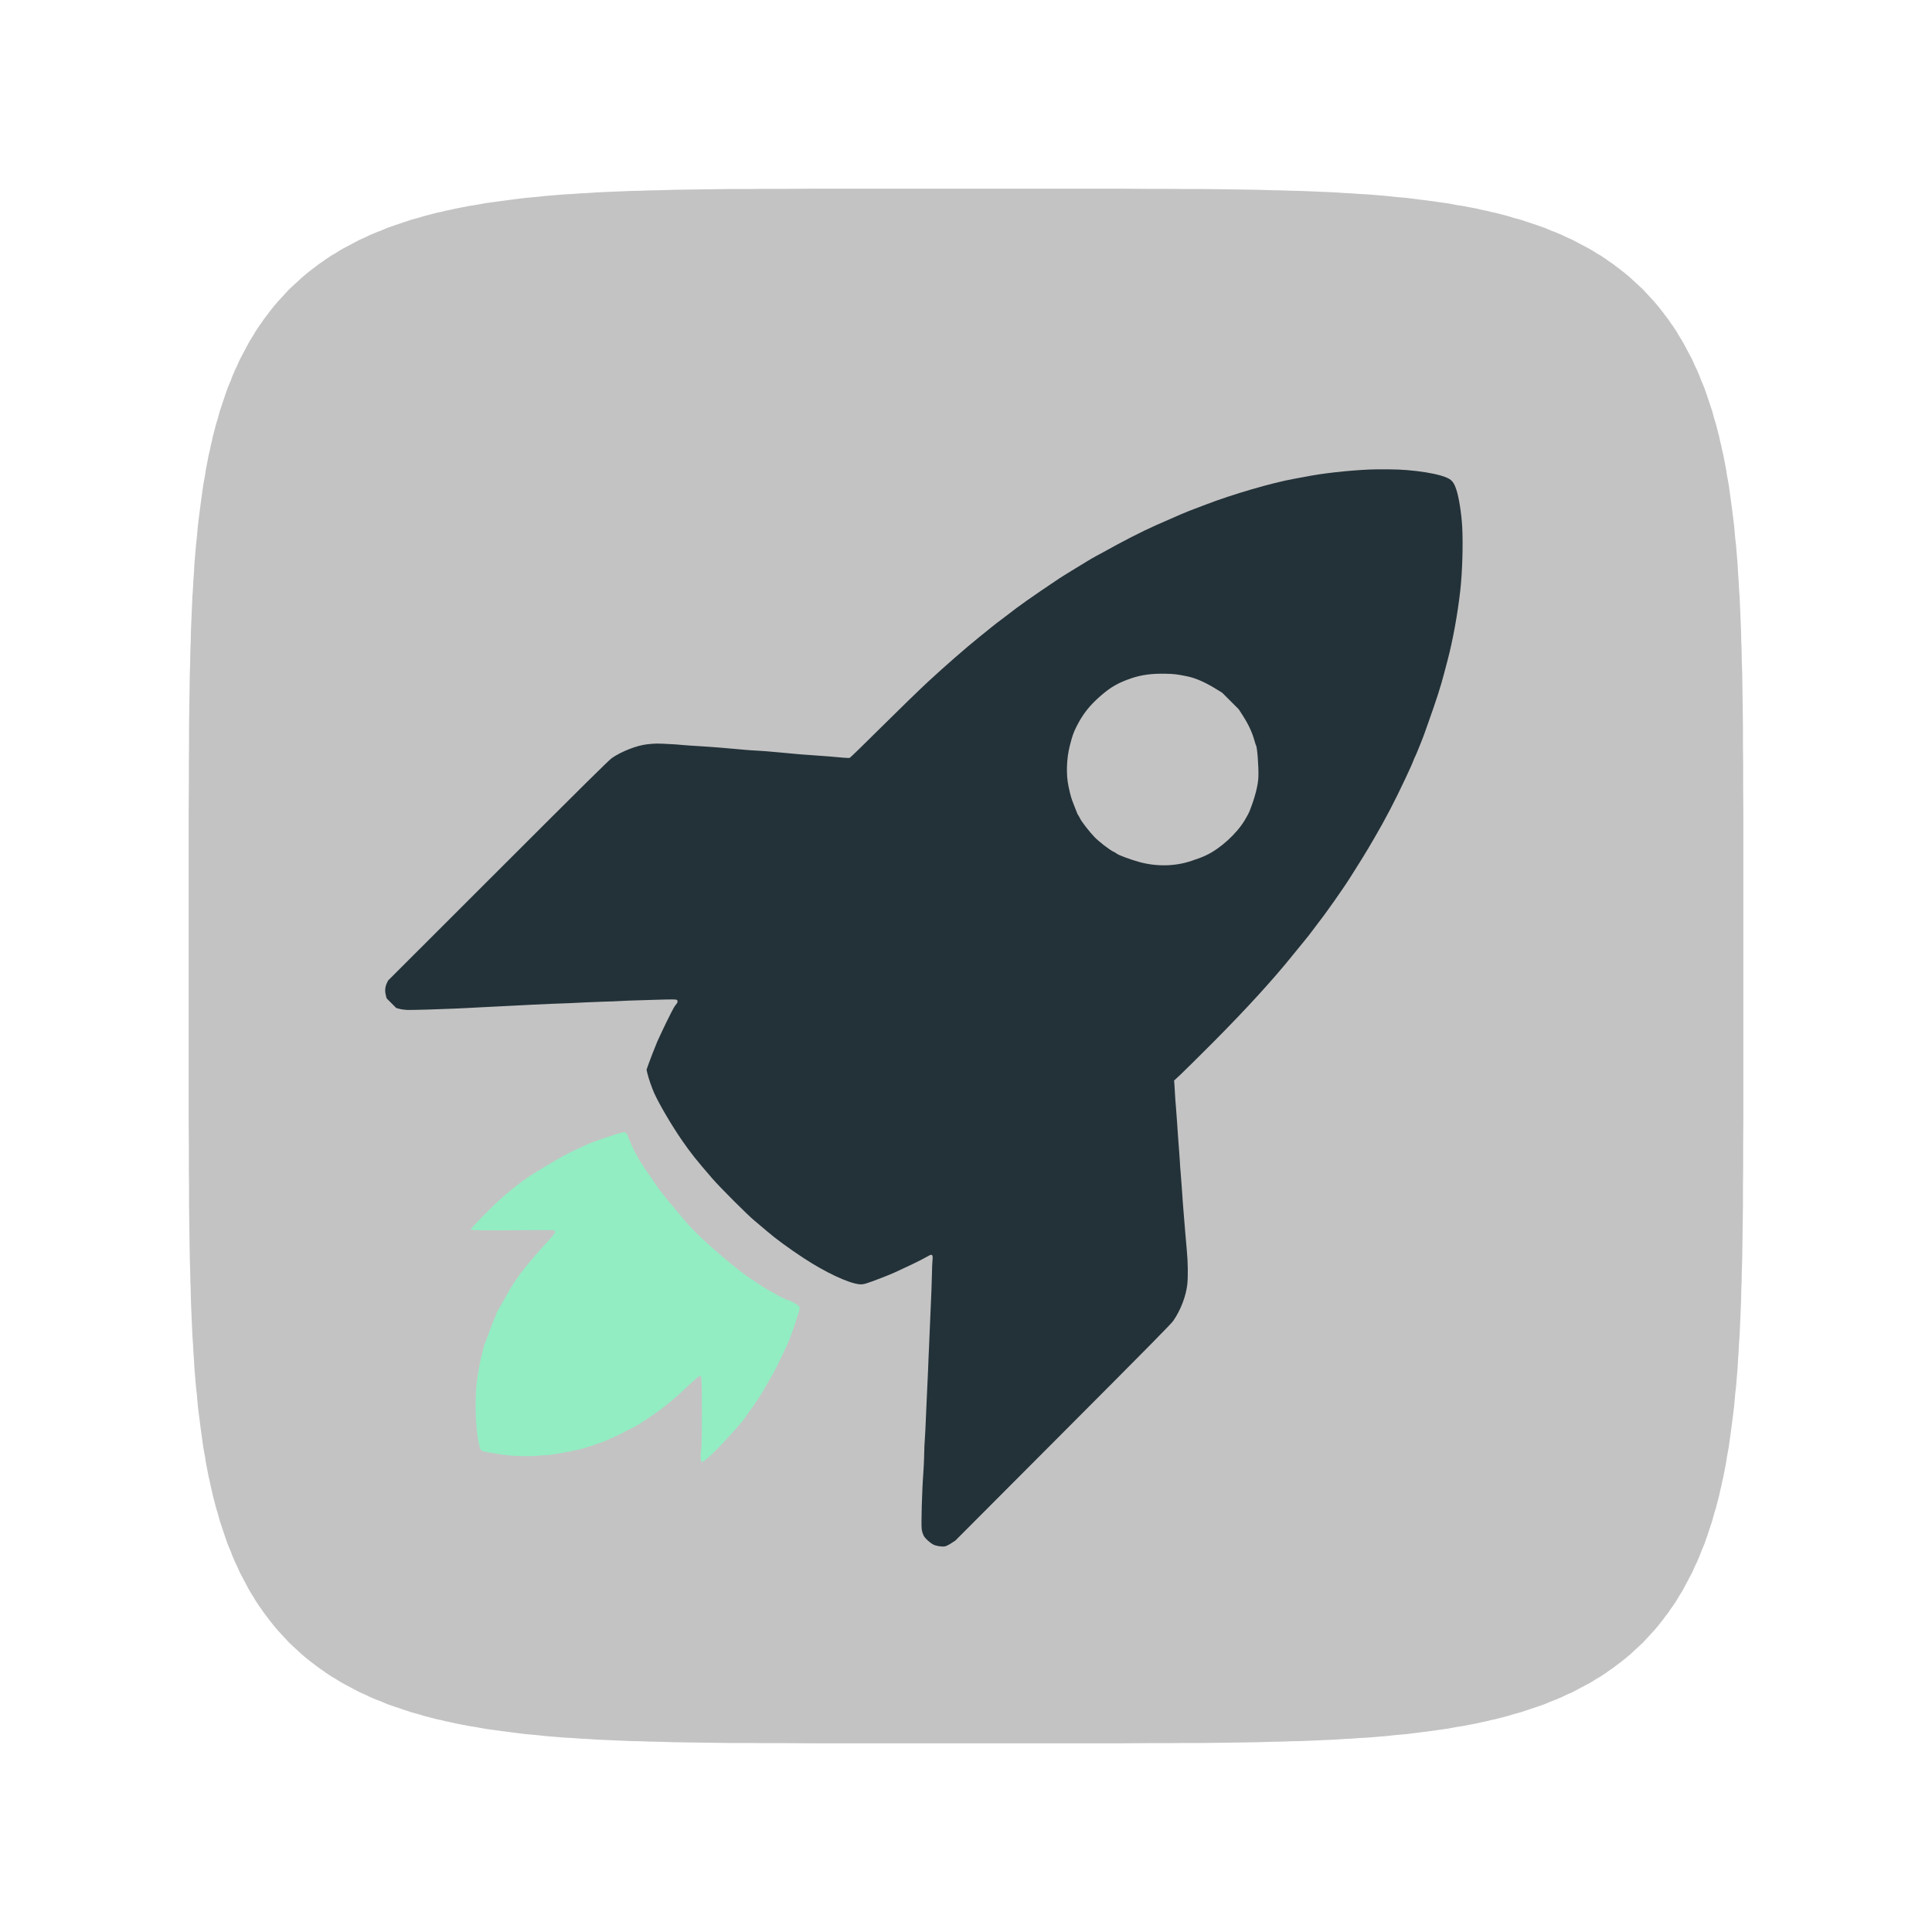
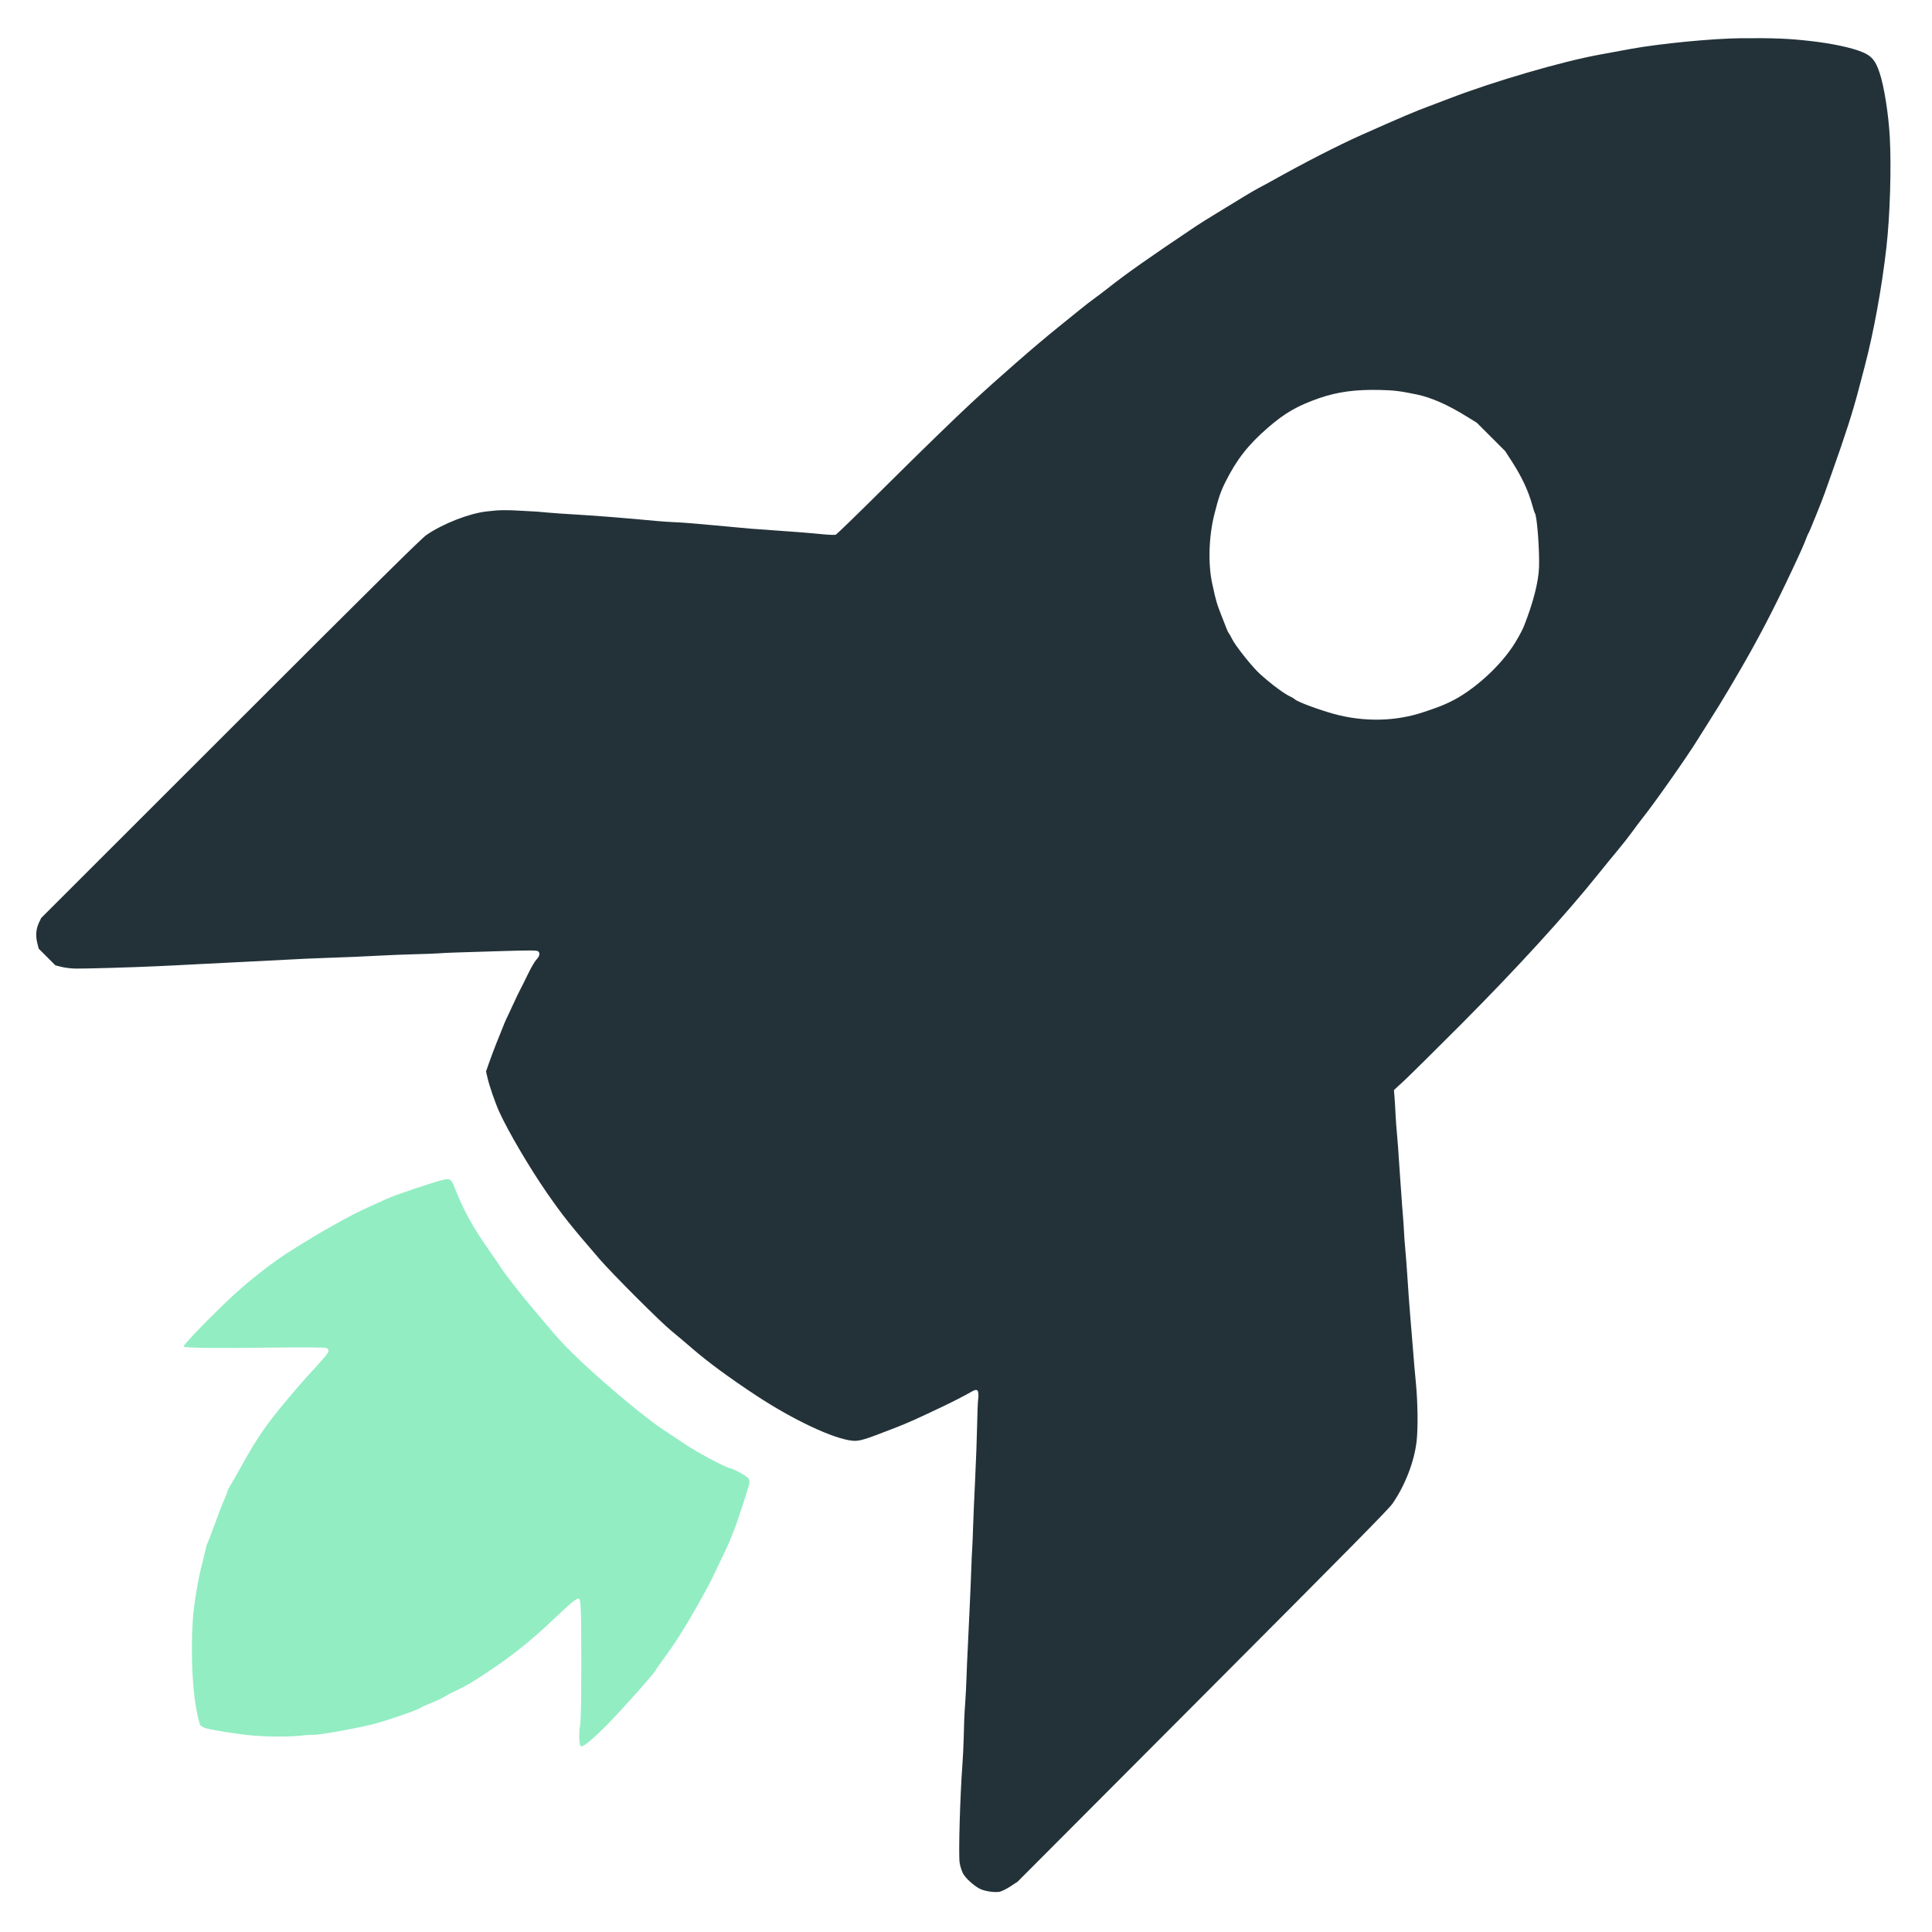
- <svg xmlns="http://www.w3.org/2000/svg" viewBox="0 0 1024 1024">
-   <path id="shape" fill="#c4c3c3" d="M924.0 512.0L924.0 573.8L924.0 593.6L923.9 608.0L923.9 619.7L923.8 629.7L923.8 638.6L923.7 646.6L923.6 654.0L923.5 660.9L923.4 667.2L923.2 673.3L923.1 679.0L922.9 684.4L922.8 689.5L922.6 694.5L922.4 699.2L922.2 703.8L922.0 708.2L921.7 712.4L921.5 716.5L921.2 720.5L921.0 724.4L920.7 728.2L920.4 731.8L920.1 735.4L919.7 738.8L919.4 742.2L919.1 745.5L918.7 748.8L918.3 751.9L917.9 755.0L917.5 758.1L917.1 761.0L916.7 763.9L916.3 766.8L915.8 769.6L915.3 772.3L914.9 775.0L914.4 777.6L913.9 780.2L913.4 782.8L912.8 785.3L912.3 787.8L911.7 790.2L911.2 792.6L910.6 794.9L910.0 797.2L909.4 799.5L908.7 801.7L908.1 803.9L907.5 806.1L906.8 808.2L906.1 810.3L905.4 812.4L904.7 814.5L904.0 816.5L903.3 818.5L902.5 820.4L901.7 822.3L901.0 824.2L900.2 826.1L899.4 828.0L898.5 829.8L897.7 831.6L896.9 833.4L896.0 835.1L895.1 836.8L894.2 838.5L893.3 840.2L892.4 841.9L891.5 843.5L890.5 845.1L889.5 846.7L888.6 848.3L887.6 849.8L886.6 851.3L885.5 852.8L884.5 854.3L883.4 855.8L882.3 857.2L881.2 858.7L880.1 860.1L879.0 861.5L877.9 862.8L876.7 864.2L875.5 865.5L874.3 866.8L873.1 868.1L871.9 869.4L870.7 870.7L869.4 871.9L868.1 873.1L866.8 874.3L865.5 875.5L864.2 876.7L862.8 877.9L861.5 879.0L860.1 880.1L858.7 881.2L857.2 882.3L855.8 883.4L854.3 884.5L852.8 885.5L851.3 886.6L849.8 887.6L848.3 888.6L846.7 889.5L845.1 890.5L843.5 891.5L841.9 892.4L840.2 893.3L838.5 894.2L836.8 895.1L835.1 896.0L833.4 896.9L831.6 897.7L829.8 898.5L828.0 899.4L826.1 900.2L824.2 901.0L822.3 901.7L820.4 902.5L818.5 903.3L816.5 904.0L814.5 904.7L812.4 905.4L810.3 906.1L808.2 906.8L806.1 907.5L803.9 908.1L801.7 908.7L799.5 909.4L797.2 910.0L794.9 910.6L792.6 911.2L790.2 911.7L787.8 912.3L785.3 912.8L782.8 913.4L780.2 913.9L777.6 914.4L775.0 914.9L772.3 915.3L769.6 915.8L766.8 916.3L763.9 916.7L761.0 917.1L758.1 917.5L755.0 917.9L751.9 918.3L748.8 918.7L745.5 919.1L742.2 919.4L738.8 919.7L735.4 920.1L731.8 920.4L728.2 920.7L724.4 921.0L720.5 921.2L716.5 921.5L712.4 921.7L708.2 922.0L703.8 922.2L699.2 922.4L694.5 922.6L689.5 922.8L684.4 922.9L679.0 923.1L673.3 923.2L667.2 923.4L660.9 923.5L654.0 923.6L646.6 923.7L638.6 923.8L629.7 923.8L619.7 923.9L608.0 923.9L593.6 924.0L573.8 924.0L512.0 924.0L450.2 924.0L430.4 924.0L416.0 923.9L404.3 923.9L394.3 923.8L385.4 923.8L377.4 923.7L370.0 923.6L363.1 923.5L356.8 923.4L350.7 923.2L345.0 923.1L339.6 922.9L334.5 922.8L329.5 922.6L324.8 922.4L320.2 922.2L315.8 922.0L311.6 921.7L307.5 921.5L303.5 921.2L299.6 921.0L295.8 920.7L292.2 920.4L288.6 920.1L285.2 919.7L281.8 919.4L278.5 919.1L275.2 918.7L272.1 918.3L269.0 917.9L265.9 917.5L263.0 917.1L260.1 916.7L257.2 916.3L254.4 915.8L251.7 915.3L249.0 914.9L246.4 914.4L243.8 913.9L241.2 913.4L238.7 912.8L236.2 912.3L233.8 911.7L231.4 911.2L229.1 910.6L226.8 910.0L224.5 909.4L222.3 908.7L220.1 908.1L217.9 907.5L215.8 906.8L213.7 906.1L211.6 905.4L209.5 904.7L207.5 904.0L205.5 903.3L203.6 902.5L201.7 901.7L199.8 901.0L197.9 900.2L196.0 899.4L194.2 898.5L192.4 897.7L190.6 896.9L188.9 896.0L187.2 895.1L185.5 894.2L183.8 893.3L182.1 892.4L180.5 891.5L178.9 890.5L177.3 889.5L175.7 888.6L174.2 887.6L172.7 886.6L171.2 885.5L169.7 884.5L168.2 883.4L166.8 882.3L165.3 881.2L163.9 880.1L162.5 879.0L161.2 877.9L159.8 876.7L158.5 875.5L157.2 874.3L155.9 873.1L154.6 871.9L153.3 870.7L152.1 869.4L150.9 868.1L149.7 866.8L148.5 865.5L147.3 864.2L146.1 862.8L145.0 861.5L143.9 860.1L142.8 858.7L141.7 857.2L140.6 855.8L139.5 854.3L138.5 852.8L137.4 851.3L136.4 849.8L135.4 848.3L134.5 846.7L133.5 845.1L132.5 843.5L131.6 841.9L130.7 840.2L129.8 838.5L128.9 836.8L128.0 835.1L127.1 833.4L126.3 831.6L125.5 829.8L124.6 828.0L123.8 826.1L123.0 824.2L122.3 822.3L121.5 820.4L120.7 818.5L120.0 816.5L119.3 814.5L118.6 812.4L117.9 810.3L117.2 808.2L116.5 806.1L115.9 803.9L115.3 801.7L114.6 799.5L114.0 797.2L113.4 794.9L112.8 792.6L112.3 790.2L111.7 787.8L111.2 785.3L110.6 782.8L110.1 780.2L109.6 777.6L109.1 775.0L108.7 772.3L108.2 769.6L107.7 766.8L107.3 763.9L106.9 761.0L106.5 758.1L106.1 755.0L105.7 751.9L105.3 748.8L104.9 745.5L104.6 742.2L104.3 738.8L103.9 735.4L103.6 731.8L103.3 728.2L103.0 724.4L102.8 720.5L102.5 716.5L102.3 712.4L102.0 708.2L101.8 703.8L101.6 699.2L101.4 694.5L101.2 689.5L101.1 684.4L100.9 679.0L100.8 673.3L100.6 667.2L100.5 660.9L100.4 654.0L100.3 646.6L100.2 638.6L100.2 629.7L100.1 619.7L100.1 608.0L100.0 593.6L100.0 573.8L100.0 512.0L100.0 450.2L100.0 430.4L100.1 416.0L100.1 404.3L100.2 394.3L100.2 385.4L100.3 377.4L100.4 370.0L100.5 363.1L100.6 356.8L100.8 350.7L100.9 345.0L101.1 339.6L101.2 334.5L101.4 329.5L101.6 324.8L101.8 320.2L102.0 315.8L102.3 311.6L102.5 307.5L102.8 303.5L103.0 299.6L103.3 295.8L103.6 292.2L103.9 288.6L104.3 285.2L104.6 281.8L104.9 278.5L105.3 275.2L105.7 272.1L106.1 269.0L106.5 265.9L106.9 263.0L107.3 260.1L107.7 257.2L108.2 254.4L108.7 251.7L109.1 249.0L109.6 246.4L110.1 243.8L110.6 241.2L111.2 238.7L111.7 236.2L112.3 233.8L112.8 231.4L113.4 229.1L114.0 226.8L114.6 224.5L115.3 222.3L115.9 220.1L116.5 217.9L117.2 215.8L117.9 213.7L118.6 211.6L119.3 209.5L120.0 207.5L120.7 205.5L121.5 203.6L122.3 201.7L123.0 199.8L123.8 197.9L124.6 196.0L125.5 194.2L126.3 192.4L127.1 190.6L128.0 188.9L128.9 187.2L129.8 185.5L130.7 183.8L131.6 182.1L132.5 180.5L133.5 178.9L134.5 177.3L135.4 175.7L136.4 174.2L137.4 172.7L138.5 171.2L139.5 169.7L140.6 168.2L141.7 166.8L142.8 165.3L143.9 163.9L145.0 162.5L146.1 161.2L147.3 159.8L148.5 158.5L149.7 157.2L150.9 155.9L152.1 154.6L153.3 153.3L154.6 152.1L155.9 150.9L157.2 149.7L158.5 148.5L159.8 147.3L161.2 146.1L162.5 145.0L163.9 143.9L165.3 142.8L166.8 141.7L168.2 140.6L169.7 139.5L171.2 138.5L172.7 137.4L174.2 136.4L175.7 135.4L177.3 134.5L178.9 133.5L180.5 132.5L182.1 131.6L183.8 130.7L185.5 129.8L187.2 128.9L188.9 128.0L190.6 127.1L192.4 126.3L194.2 125.5L196.0 124.6L197.9 123.8L199.8 123.0L201.7 122.3L203.6 121.5L205.5 120.7L207.5 120.0L209.5 119.3L211.6 118.6L213.7 117.9L215.8 117.2L217.9 116.5L220.1 115.9L222.3 115.3L224.5 114.6L226.8 114.0L229.1 113.4L231.4 112.8L233.8 112.3L236.2 111.7L238.7 111.2L241.2 110.6L243.8 110.1L246.4 109.6L249.0 109.1L251.7 108.7L254.4 108.2L257.2 107.7L260.1 107.3L263.0 106.9L265.9 106.5L269.0 106.1L272.1 105.7L275.2 105.3L278.5 104.9L281.8 104.6L285.2 104.3L288.6 103.9L292.2 103.6L295.8 103.3L299.6 103.0L303.5 102.8L307.5 102.5L311.6 102.3L315.8 102.0L320.2 101.8L324.8 101.6L329.5 101.4L334.5 101.2L339.6 101.1L345.0 100.9L350.7 100.8L356.8 100.6L363.1 100.5L370.0 100.4L377.4 100.3L385.4 100.2L394.3 100.2L404.3 100.1L416.0 100.1L430.4 100.0L450.2 100.0L512.0 100.0L573.8 100.0L593.6 100.0L608.0 100.1L619.7 100.1L629.7 100.2L638.6 100.2L646.6 100.3L654.0 100.4L660.9 100.5L667.2 100.6L673.3 100.8L679.0 100.9L684.4 101.1L689.5 101.2L694.5 101.4L699.2 101.6L703.8 101.8L708.2 102.0L712.4 102.3L716.5 102.5L720.5 102.8L724.4 103.0L728.2 103.3L731.8 103.6L735.4 103.9L738.8 104.3L742.2 104.6L745.5 104.9L748.8 105.3L751.9 105.7L755.0 106.1L758.1 106.5L761.0 106.9L763.9 107.3L766.8 107.7L769.6 108.2L772.3 108.7L775.0 109.1L777.6 109.6L780.2 110.1L782.8 110.6L785.3 111.2L787.8 111.7L790.2 112.3L792.6 112.8L794.9 113.4L797.2 114.0L799.5 114.6L801.7 115.3L803.9 115.9L806.1 116.5L808.2 117.2L810.3 117.9L812.4 118.6L814.5 119.3L816.5 120.0L818.5 120.7L820.4 121.5L822.3 122.3L824.2 123.0L826.1 123.8L828.0 124.6L829.8 125.5L831.6 126.3L833.4 127.1L835.1 128.0L836.8 128.9L838.5 129.8L840.2 130.7L841.9 131.6L843.5 132.5L845.1 133.5L846.7 134.5L848.3 135.4L849.8 136.4L851.3 137.4L852.8 138.5L854.3 139.5L855.8 140.6L857.2 141.7L858.7 142.8L860.1 143.9L861.5 145.0L862.8 146.1L864.2 147.3L865.5 148.5L866.8 149.7L868.1 150.9L869.4 152.1L870.7 153.3L871.9 154.6L873.1 155.9L874.3 157.2L875.5 158.5L876.7 159.8L877.9 161.2L879.0 162.5L880.1 163.9L881.2 165.3L882.3 166.8L883.4 168.2L884.5 169.7L885.5 171.2L886.6 172.7L887.6 174.2L888.6 175.7L889.5 177.3L890.5 178.9L891.5 180.5L892.4 182.1L893.3 183.8L894.2 185.5L895.1 187.2L896.0 188.9L896.9 190.6L897.7 192.4L898.5 194.2L899.4 196.0L900.2 197.9L901.0 199.8L901.7 201.7L902.5 203.6L903.3 205.5L904.0 207.5L904.7 209.5L905.4 211.6L906.1 213.7L906.8 215.8L907.5 217.9L908.1 220.1L908.7 222.3L909.4 224.5L910.0 226.8L910.6 229.1L911.2 231.4L911.7 233.8L912.3 236.2L912.8 238.7L913.4 241.2L913.9 243.8L914.4 246.4L914.9 249.0L915.3 251.7L915.8 254.4L916.3 257.2L916.7 260.1L917.1 263.0L917.5 265.9L917.9 269.0L918.3 272.1L918.7 275.2L919.1 278.5L919.4 281.8L919.7 285.2L920.1 288.6L920.4 292.2L920.7 295.8L921.0 299.6L921.2 303.5L921.5 307.5L921.7 311.6L922.0 315.8L922.2 320.2L922.4 324.8L922.6 329.5L922.8 334.5L922.9 339.6L923.1 345.0L923.2 350.7L923.4 356.8L923.5 363.1L923.6 370.0L923.7 377.4L923.8 385.4L923.8 394.3L923.9 404.3L923.9 416.0L924.0 430.4L924.0 450.2Z" />
+ <svg xmlns="http://www.w3.org/2000/svg" viewBox="193 237 595 595">
+   <style>#body{fill:#233239}#flame{fill:#92edc3}@media (prefers-color-scheme:dark){#body{fill:#e8eef0}}</style>
  <g id="mark" transform="translate(512 512) rotate(45) scale(1.45) translate(-512 -520)">
    <path id="body" fill="#233239" fill-rule="evenodd" d="M648.38 678.21C647.83 678.06 646.85 677.55 646.21 677.09C644.80 676.06 636.19 666.94 631.77 661.80C630.91 660.80 629.33 659.06 628.26 657.93C627.19 656.80 625.89 655.42 625.38 654.88C624.86 654.33 623.76 653.09 622.93 652.12C622.10 651.16 620.63 649.53 619.65 648.49C618.67 647.45 616.36 644.93 614.50 642.87C612.64 640.82 610.35 638.29 609.39 637.26C608.44 636.22 607.10 634.76 606.41 634.00C605.72 633.24 604.41 631.84 603.51 630.87C602.61 629.91 601.38 628.56 600.78 627.87C600.18 627.19 598.83 625.72 597.78 624.62C596.73 623.51 593.69 620.19 591.01 617.24C588.34 614.29 584.78 610.47 583.12 608.75C581.45 607.03 579.72 605.15 579.27 604.56C578.82 603.98 578.25 603.50 577.99 603.50C577.65 603.50 577.45 603.79 577.25 604.56C576.92 605.85 575.99 608.76 575.15 611.12C573.01 617.15 572.41 618.71 571.13 621.62C568.30 628.07 567.86 628.87 566.70 629.83C563.58 632.38 554.76 635.56 545.50 637.47C539.02 638.81 533.13 639.71 528.88 640.01C526.95 640.15 524.34 640.37 523.07 640.50C520.21 640.81 505.71 640.81 501.50 640.51C492.17 639.83 489.42 639.52 483.62 638.47C477.19 637.30 468.49 635.04 464.25 633.44C462.32 632.71 458.83 631.01 457.43 630.12L456.24 629.38L455.28 627.38C454.75 626.27 454.01 624.64 453.63 623.75C453.26 622.86 452.80 621.79 452.62 621.38C452.02 620.06 451.45 618.65 451.11 617.62C450.92 617.08 450.47 615.84 450.11 614.88C449.75 613.91 449.29 612.62 449.10 612.00C448.91 611.38 448.37 609.75 447.89 608.38C447.41 607.00 447.01 605.48 447.01 604.99C447.00 604.08 446.64 603.50 446.09 603.50C445.70 603.50 445.01 604.18 440.12 609.37C433.49 616.40 432.40 617.58 431.39 618.75C430.85 619.37 429.23 621.13 427.77 622.65C426.32 624.18 424.24 626.43 423.15 627.65C421.12 629.93 417.50 633.87 414.35 637.23C413.37 638.27 411.40 640.43 409.97 642.03C408.54 643.62 405.65 646.83 403.54 649.15C401.43 651.47 398.45 654.77 396.91 656.48C395.38 658.19 393.96 659.77 393.75 659.99C393.54 660.20 392.25 661.62 390.89 663.13C387.67 666.67 380.73 674.04 379.18 675.54C378.52 676.19 377.45 677.03 376.80 677.42L375.62 678.12L373.12 678.12L370.62 678.12L369.50 677.45C368.16 676.64 367.21 675.49 366.73 674.12L366.38 673.12L366.40 616.25C366.41 572.40 366.48 559.00 366.72 557.75C367.51 553.55 369.89 548.12 372.21 545.20C373.97 542.98 374.76 542.16 377.47 539.75C378.63 538.72 379.69 537.76 379.85 537.62C380.00 537.49 380.80 536.82 381.63 536.13C382.45 535.45 384.59 533.59 386.38 531.99C389.35 529.34 394.62 524.86 399.10 521.16C400.08 520.35 401.55 519.06 402.38 518.29C403.21 517.51 406.02 515.12 408.63 512.97C411.24 510.82 413.82 508.67 414.38 508.19C422.08 501.51 423.77 500.06 426.05 498.20C427.11 497.33 428.05 496.46 428.15 496.25C428.25 496.04 428.35 488.73 428.37 480.00C428.40 471.27 428.55 460.58 428.72 456.25C429.03 448.15 429.74 437.70 430.39 431.75C430.60 429.89 430.88 427.25 431.01 425.88C431.15 424.50 431.37 422.76 431.50 422.00C431.63 421.24 431.85 419.61 432.00 418.38C432.55 413.58 433.61 407.46 435.90 395.88C436.09 394.91 436.63 392.55 437.11 390.62C437.58 388.70 438.26 385.89 438.62 384.38C438.98 382.86 439.43 381.18 439.61 380.62C439.79 380.07 440.18 378.78 440.47 377.75C442.62 370.10 445.11 362.35 447.12 357.12C450.26 348.93 451.74 345.28 452.86 342.88C453.18 342.19 454.07 340.22 454.83 338.50C458.94 329.25 466.13 316.13 470.79 309.40C471.74 308.01 473.42 305.58 474.51 304.00C478.15 298.73 485.27 290.08 489.55 285.72C494.49 280.69 496.74 278.62 500.50 275.63C503.96 272.88 507.54 270.55 509.74 269.63C511.81 268.76 513.04 268.85 515.52 270.09C518.22 271.42 523.06 274.94 526.74 278.23C531.57 282.56 538.59 290.02 542.77 295.27C548.18 302.07 553.64 309.97 557.45 316.50C558.61 318.49 559.79 320.52 560.07 321.00C562.40 324.97 564.85 329.72 568.48 337.38C569.33 339.16 570.24 341.07 570.50 341.62C571.24 343.16 574.00 349.68 574.00 349.87C574.00 349.97 574.16 350.40 574.36 350.84C575.06 352.38 575.56 353.68 577.12 358.00C580.33 366.91 582.46 373.70 584.53 381.62C584.81 382.73 585.25 384.41 585.51 385.38C586.08 387.57 586.82 390.67 587.50 393.75C587.79 395.06 588.18 396.80 588.38 397.62C589.34 401.63 591.45 413.73 591.89 417.75C591.98 418.51 592.20 420.08 592.39 421.25C592.58 422.42 592.85 424.67 592.99 426.25C593.13 427.83 593.41 430.64 593.62 432.50C594.87 443.76 595.56 458.96 595.60 475.88C595.61 483.57 595.57 491.21 595.51 492.84L595.39 495.81L596.74 496.97C597.48 497.60 598.65 498.65 599.35 499.29C600.05 499.93 601.48 501.17 602.54 502.04C603.59 502.91 605.33 504.41 606.42 505.38C607.51 506.34 609.12 507.74 610.00 508.50C610.89 509.26 612.12 510.33 612.75 510.88C613.37 511.44 614.55 512.45 615.37 513.13C616.19 513.82 617.43 514.90 618.12 515.53C618.81 516.17 620.11 517.29 621.00 518.02C621.89 518.75 624.03 520.59 625.76 522.11C627.48 523.63 630.22 526.00 631.86 527.38C633.50 528.75 636.01 530.89 637.45 532.12C638.89 533.36 641.15 535.26 642.46 536.33C645.78 539.05 649.71 542.87 651.51 545.12C654.24 548.55 656.42 553.46 657.28 558.12C657.54 559.51 657.62 571.34 657.68 615.55L657.76 671.23L657.38 673.05C657.17 674.05 656.79 675.16 656.54 675.50C655.84 676.45 654.10 677.70 653.06 678.00C651.65 678.42 649.49 678.51 648.38 678.21ZM516.50 453.13C518.08 452.93 519.83 452.60 520.38 452.40C520.92 452.19 521.59 452.02 521.85 452.01C522.62 451.99 526.93 450.02 529.88 448.35C535.64 445.06 540.31 440.20 543.09 434.58C544.56 431.62 544.82 431.03 545.47 429.25C547.36 424.01 547.76 415.97 546.39 410.38C546.06 409.00 545.54 407.31 545.24 406.62C543.13 401.75 540.79 397.79 538.68 395.53C536.11 392.78 530.53 388.00 529.89 388.00C529.81 388.00 529.10 387.63 528.31 387.19C525.56 385.63 522.52 384.53 518.73 383.71L516.12 383.15L511.88 383.15L507.62 383.15L505.25 383.71C500.58 384.80 496.95 386.21 494.33 387.94C491.31 389.92 490.27 390.74 488.10 392.82C484.41 396.34 482.05 399.44 480.27 403.09C478.13 407.51 477.32 410.49 476.98 415.29C476.59 420.80 477.07 424.74 478.74 429.75C479.48 431.97 480.07 433.17 481.95 436.32C484.43 440.48 488.42 444.72 492.05 447.06C495.23 449.11 495.77 449.40 498.38 450.53C499.34 450.95 500.48 451.45 500.91 451.64C501.35 451.84 501.82 452.00 501.97 452.00C502.11 452.00 502.77 452.18 503.43 452.41C504.74 452.85 509.43 453.43 512.00 453.46C512.89 453.48 514.92 453.32 516.50 453.13Z" />
    <path id="flame" fill="#92edc3" fill-rule="evenodd" d="M508.62 768.75C504.62 766.00 499.27 761.08 494.75 755.99C492.56 753.52 489.23 748.88 487.50 745.88C487.18 745.33 486.55 744.29 486.09 743.58C485.63 742.87 485.25 742.21 485.25 742.10C485.25 742.00 484.90 741.17 484.48 740.27C484.05 739.37 483.61 738.40 483.50 738.12C483.38 737.85 482.88 736.75 482.38 735.67C481.88 734.60 481.31 733.26 481.11 732.70C480.91 732.13 480.64 731.54 480.52 731.39C480.39 731.24 480.11 730.39 479.90 729.50C479.68 728.61 479.27 727.09 478.98 726.12C477.81 722.16 477.03 718.95 476.54 716.00C475.92 712.36 475.30 705.35 475.08 699.56C474.98 697.09 474.81 695.33 474.63 695.09C474.44 694.84 474.15 694.75 473.84 694.85C473.56 694.93 469.98 698.46 465.87 702.69C457.53 711.26 452.57 716.12 452.15 716.12C451.75 716.12 451.65 704.41 452.00 699.12C452.29 694.73 452.94 689.76 453.66 686.50C455.36 678.72 457.46 671.24 459.11 667.00C459.57 665.83 460.14 664.31 460.38 663.62C461.02 661.81 464.90 653.98 466.17 651.94C466.82 650.91 467.27 650.80 468.55 651.36C473.59 653.60 477.61 654.77 484.12 655.88C485.36 656.09 487.11 656.42 488.00 656.62C489.94 657.03 495.23 657.67 499.38 657.99C501.02 658.12 503.84 658.36 505.62 658.52C507.66 658.70 510.79 658.75 514.00 658.66C522.18 658.41 532.90 657.40 537.00 656.50C538.17 656.24 540.42 655.79 542.00 655.49C544.86 654.95 551.37 653.00 552.36 652.38C553.32 651.78 556.26 650.95 556.88 651.10C557.25 651.20 557.67 651.62 557.96 652.19C558.21 652.70 559.16 654.53 560.06 656.25C560.96 657.97 562.00 660.11 562.37 661.00C562.74 661.89 563.20 662.96 563.39 663.38C563.58 663.79 564.14 665.31 564.63 666.75C565.13 668.19 565.76 669.99 566.04 670.75C566.70 672.56 567.31 674.59 568.52 679.00C569.76 683.55 570.59 687.35 571.11 690.84C571.33 692.34 571.56 693.64 571.62 693.74C571.90 694.19 572.53 704.87 572.54 709.38C572.55 714.15 572.30 716.50 571.76 716.50C571.33 716.50 569.34 714.62 568.73 713.65C568.16 712.73 561.98 706.41 553.58 698.15C551.03 695.65 549.67 694.48 549.42 694.57C548.94 694.76 548.81 696.04 548.64 702.00C548.50 707.41 548.00 712.29 547.13 717.00C546.20 722.01 545.63 724.40 544.81 726.63C544.41 727.73 544.00 729.03 543.91 729.51C543.82 729.99 543.36 731.28 542.88 732.38C542.40 733.48 542.00 734.52 542.00 734.70C542.00 735.33 538.46 742.56 537.05 744.81C534.44 749.00 530.36 754.75 529.73 755.14C529.60 755.22 528.88 756.06 528.12 757.01C526.66 758.83 523.70 761.79 521.00 764.10C519.03 765.79 513.93 769.52 512.82 770.09C512.38 770.32 511.82 770.49 511.57 770.48C511.33 770.47 510.00 769.69 508.62 768.75Z" />
  </g>
</svg>
